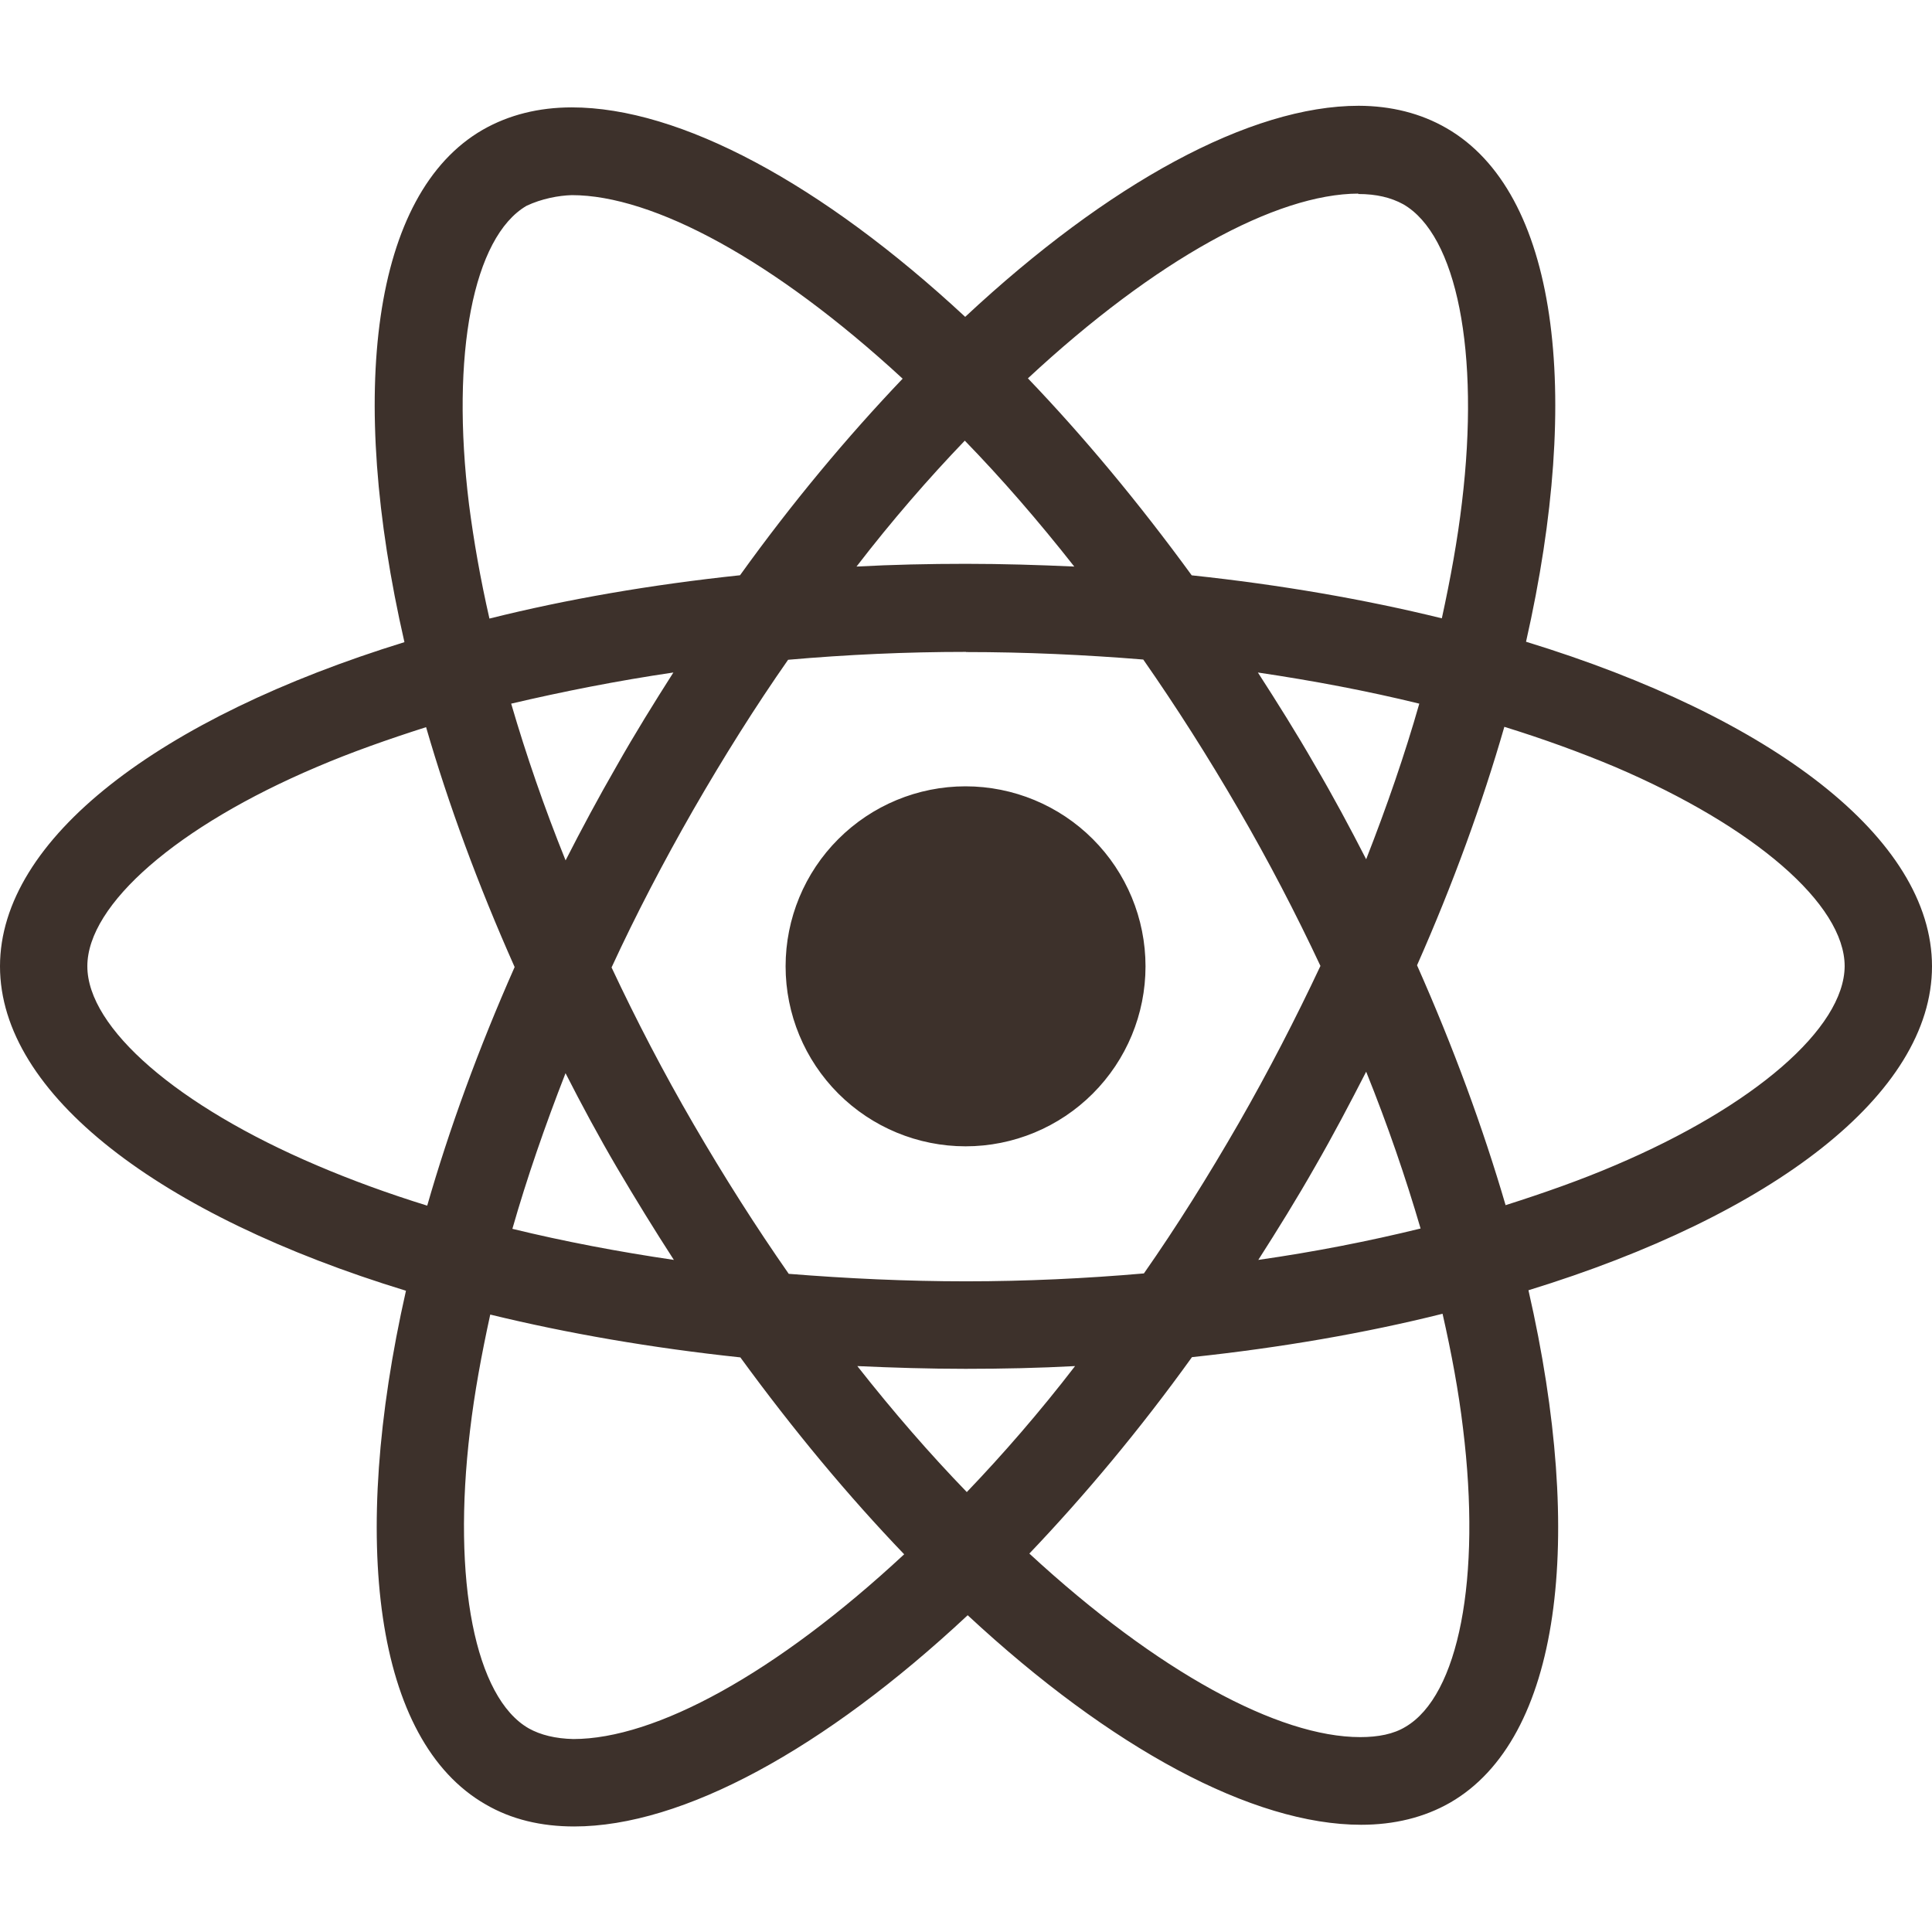
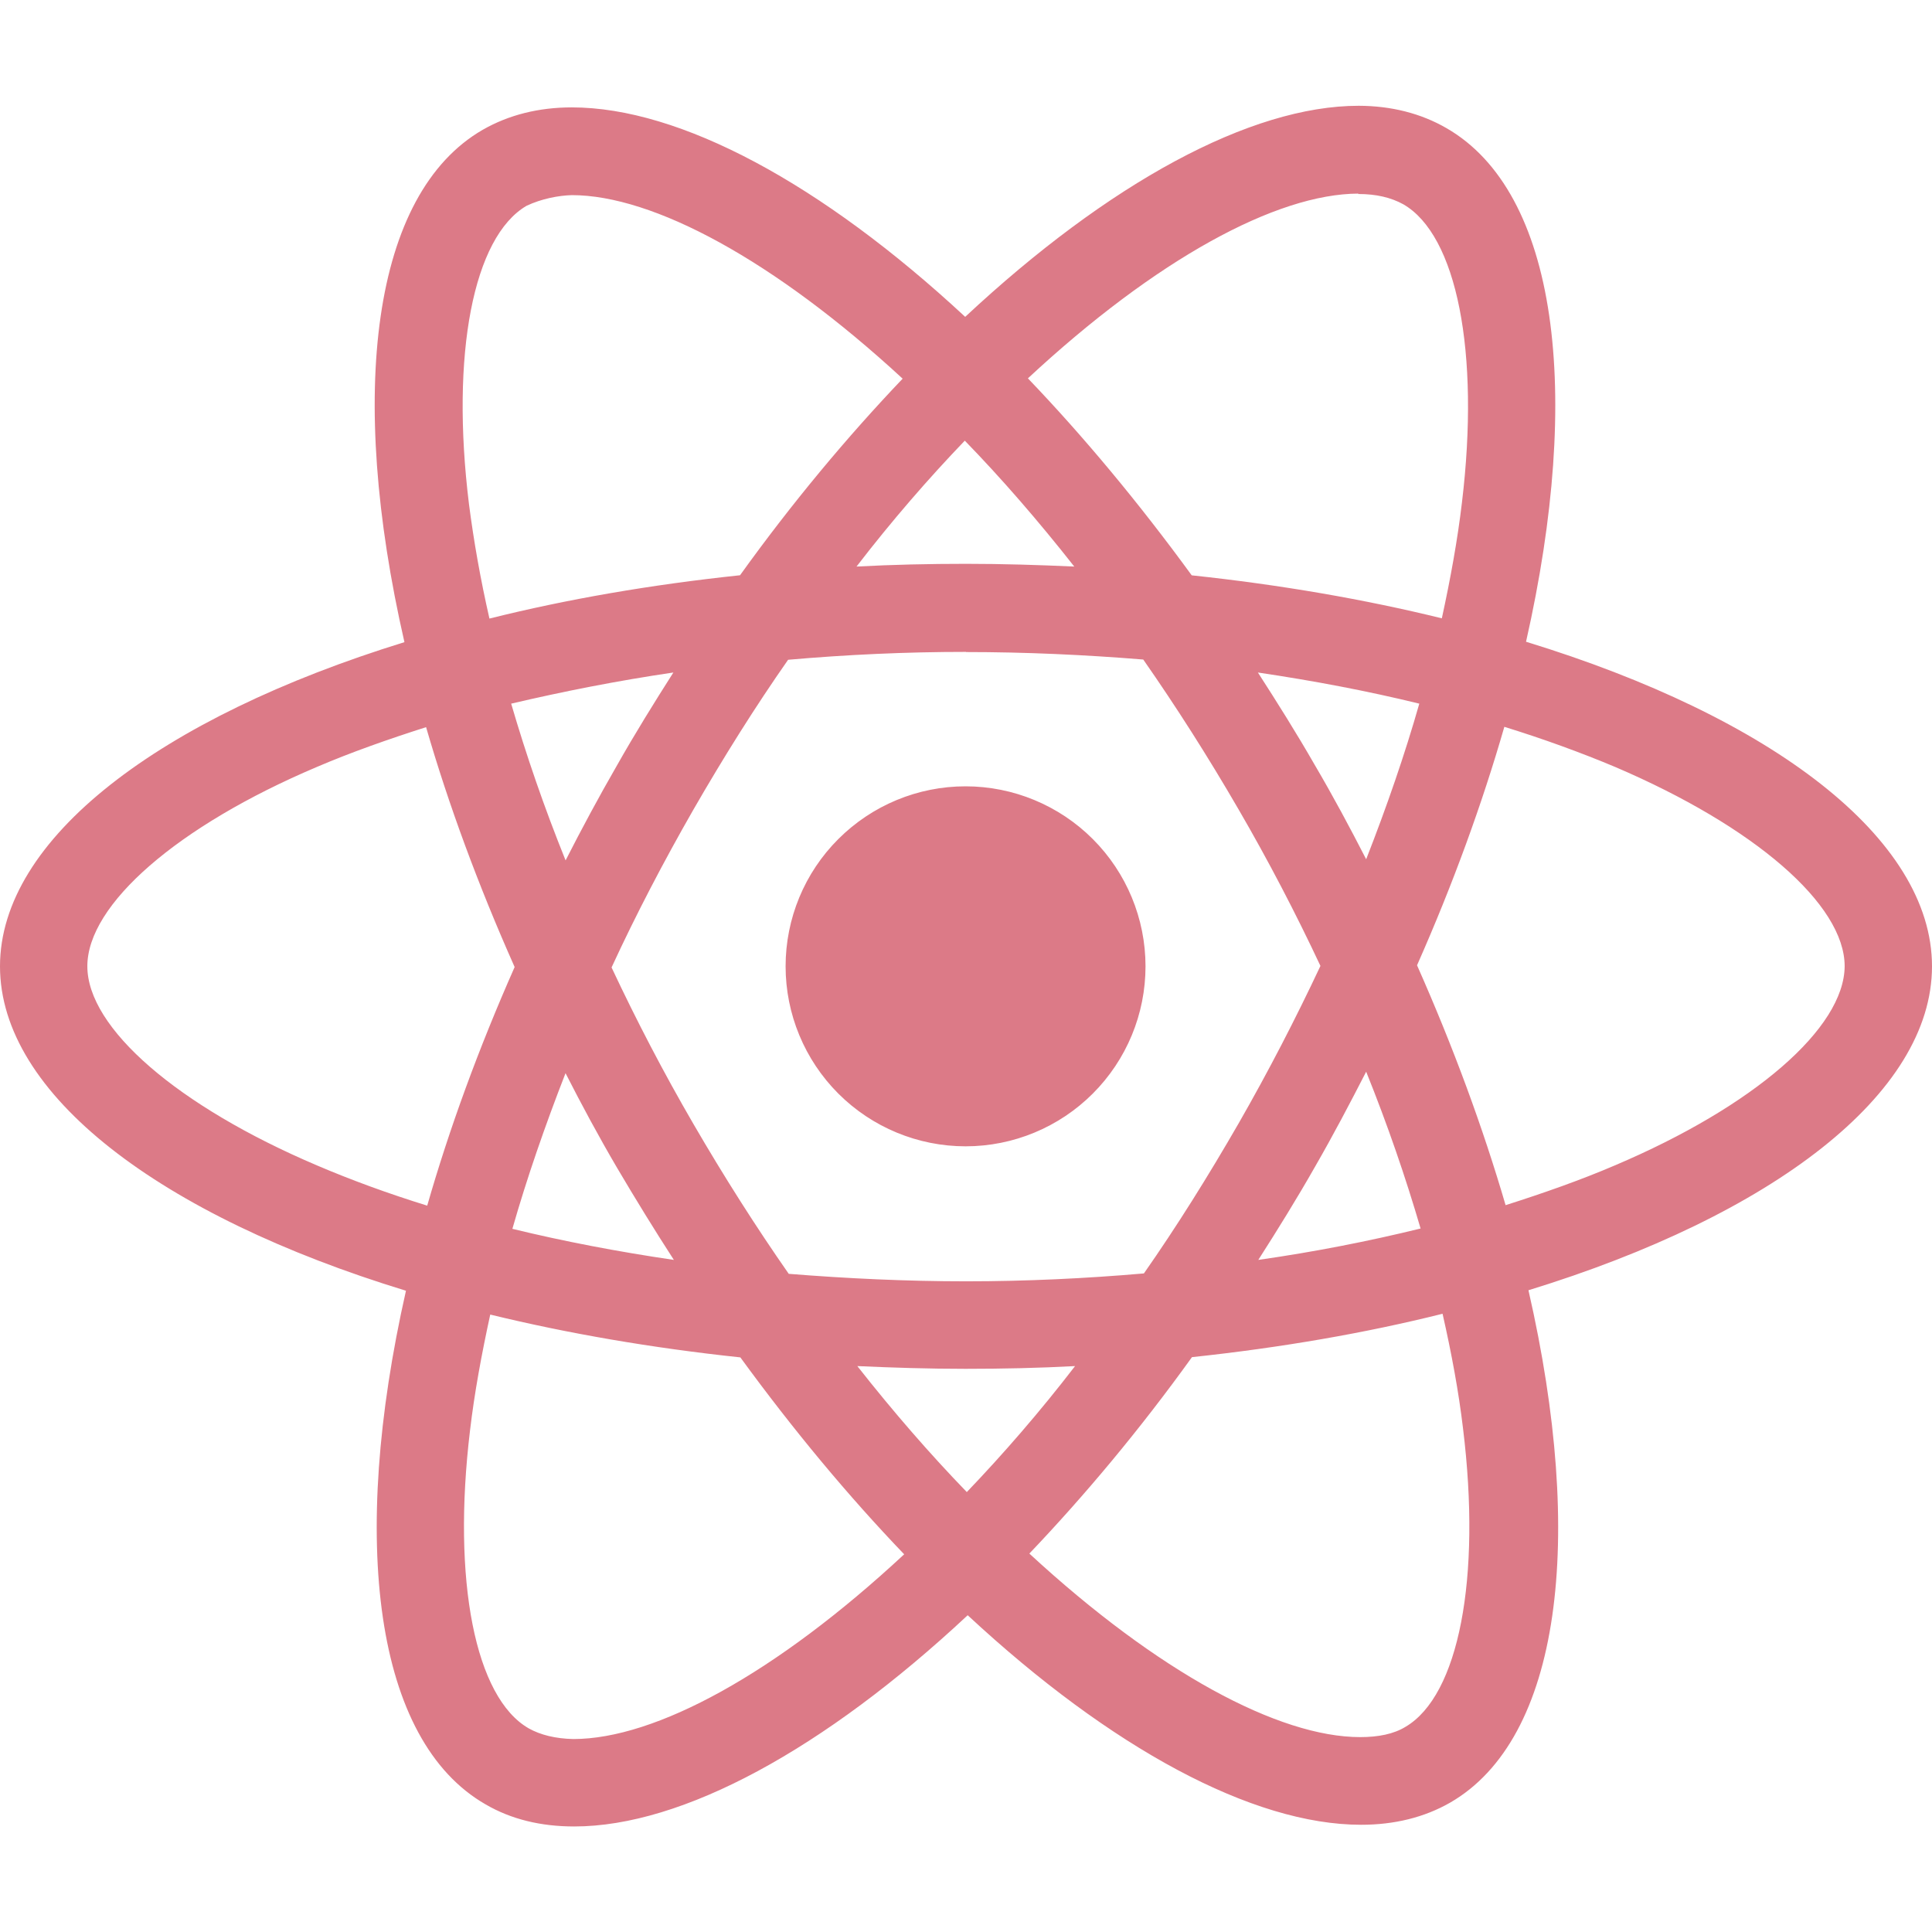
<svg xmlns="http://www.w3.org/2000/svg" width="24" height="24" viewBox="0 0 24 24" fill="none">
-   <path d="M14.23 12.004C14.23 12.597 13.995 13.165 13.575 13.585C13.156 14.004 12.588 14.24 11.995 14.24C11.402 14.24 10.833 14.004 10.414 13.585C9.995 13.166 9.759 12.597 9.759 12.004C9.759 11.411 9.994 10.842 10.414 10.423C10.833 10.004 11.401 9.768 11.994 9.768C12.587 9.768 13.156 10.004 13.575 10.423C13.994 10.842 14.23 11.411 14.23 12.004ZM16.878 1.314C15.532 1.314 13.771 2.274 11.99 3.936C10.21 2.283 8.448 1.334 7.103 1.334C6.693 1.334 6.32 1.427 5.997 1.612C4.622 2.405 4.314 4.876 5.024 7.977C1.98 8.917 0 10.42 0 12.004C0 13.594 1.99 15.101 5.043 16.034C4.339 19.147 4.653 21.622 6.031 22.414C6.351 22.601 6.721 22.689 7.133 22.689C8.478 22.689 10.24 21.729 12.021 20.065C13.801 21.719 15.563 22.668 16.908 22.668C17.318 22.668 17.691 22.578 18.014 22.393C19.388 21.601 19.697 19.13 18.987 16.028C22.02 15.096 24 13.59 24 12.004C24 10.414 22.01 8.907 18.957 7.972C19.661 4.862 19.347 2.385 17.969 1.592C17.651 1.408 17.282 1.315 16.878 1.314ZM16.873 2.404V2.41C17.098 2.41 17.279 2.454 17.431 2.537C18.097 2.919 18.386 4.372 18.161 6.241C18.107 6.701 18.019 7.186 17.911 7.681C16.951 7.445 15.905 7.264 14.804 7.147C14.144 6.242 13.459 5.42 12.769 4.7C14.361 3.22 15.856 2.408 16.874 2.405L16.873 2.404ZM7.103 2.424C8.115 2.424 9.617 3.232 11.213 4.704C10.527 5.424 9.843 6.241 9.193 7.146C8.086 7.263 7.039 7.444 6.08 7.684C5.968 7.194 5.885 6.72 5.826 6.264C5.596 4.396 5.88 2.944 6.54 2.557C6.73 2.467 6.94 2.429 7.103 2.424ZM11.985 5.474C12.44 5.942 12.895 6.466 13.345 7.038C12.905 7.018 12.455 7.004 12 7.004C11.54 7.004 11.085 7.014 10.64 7.038C11.08 6.466 11.535 5.943 11.985 5.474ZM12 8.1C12.74 8.1 13.477 8.134 14.202 8.193C14.608 8.775 15.004 9.396 15.385 10.053C15.757 10.693 16.095 11.343 16.403 11.999C16.095 12.654 15.757 13.309 15.39 13.949C15.01 14.609 14.617 15.237 14.21 15.819C13.482 15.882 12.744 15.917 12 15.917C11.26 15.917 10.523 15.882 9.798 15.824C9.392 15.242 8.996 14.62 8.615 13.964C8.243 13.324 7.905 12.674 7.597 12.018C7.9 11.361 8.243 10.705 8.61 10.064C8.99 9.404 9.383 8.778 9.79 8.196C10.518 8.132 11.256 8.098 12 8.098V8.1ZM8.365 8.354C8.125 8.731 7.885 9.117 7.661 9.514C7.436 9.904 7.226 10.296 7.026 10.688C6.761 10.032 6.536 9.378 6.35 8.741C6.99 8.591 7.665 8.457 8.365 8.354ZM15.625 8.354C16.32 8.457 16.99 8.584 17.631 8.741C17.451 9.373 17.226 10.023 16.971 10.674C16.771 10.284 16.561 9.891 16.331 9.5C16.106 9.108 15.866 8.726 15.626 8.354H15.625ZM18.688 9.029C19.172 9.179 19.632 9.346 20.063 9.527C21.795 10.267 22.915 11.235 22.915 12.003C22.91 12.771 21.79 13.743 20.058 14.478C19.638 14.658 19.178 14.82 18.703 14.971C18.423 14.013 18.057 13.015 17.603 11.991C18.053 10.974 18.413 9.981 18.688 9.027V9.029ZM5.293 9.033C5.571 9.993 5.938 10.99 6.393 12.013C5.943 13.03 5.581 14.023 5.307 14.977C4.823 14.827 4.363 14.659 3.937 14.477C2.205 13.74 1.085 12.771 1.085 12.003C1.085 11.235 2.205 10.261 3.937 9.527C4.357 9.347 4.817 9.185 5.293 9.033ZM16.971 13.313C17.236 13.97 17.461 14.625 17.647 15.261C17.007 15.418 16.331 15.551 15.631 15.651C15.871 15.276 16.111 14.889 16.336 14.493C16.561 14.103 16.77 13.705 16.971 13.313ZM7.026 13.333C7.226 13.725 7.436 14.116 7.666 14.508C7.896 14.898 8.131 15.28 8.371 15.651C7.676 15.549 7.006 15.421 6.365 15.265C6.545 14.635 6.771 13.983 7.025 13.332L7.026 13.333ZM17.92 16.32C18.032 16.813 18.12 17.288 18.174 17.743C18.404 19.611 18.12 21.063 17.46 21.451C17.313 21.541 17.122 21.579 16.897 21.579C15.885 21.579 14.383 20.772 12.787 19.299C13.473 18.579 14.157 17.763 14.807 16.859C15.914 16.741 16.961 16.56 17.92 16.32ZM6.09 16.33C7.05 16.564 8.096 16.745 9.197 16.862C9.857 17.767 10.542 18.589 11.232 19.308C9.637 20.791 8.14 21.603 7.122 21.603C6.902 21.598 6.716 21.553 6.569 21.471C5.903 21.091 5.614 19.637 5.839 17.768C5.893 17.308 5.982 16.824 6.09 16.33ZM10.65 16.97C11.09 16.99 11.54 17.004 11.995 17.004C12.455 17.004 12.91 16.994 13.355 16.97C12.915 17.542 12.46 18.065 12.01 18.535C11.555 18.065 11.1 17.542 10.65 16.97Z" fill="#3D312B" />
+   <path d="M14.23 12.004C14.23 12.597 13.995 13.165 13.575 13.585C13.156 14.004 12.588 14.24 11.995 14.24C11.402 14.24 10.833 14.004 10.414 13.585C9.995 13.166 9.759 12.597 9.759 12.004C9.759 11.411 9.994 10.842 10.414 10.423C10.833 10.004 11.401 9.768 11.994 9.768C12.587 9.768 13.156 10.004 13.575 10.423C13.994 10.842 14.23 11.411 14.23 12.004ZM16.878 1.314C15.532 1.314 13.771 2.274 11.99 3.936C10.21 2.283 8.448 1.334 7.103 1.334C6.693 1.334 6.32 1.427 5.997 1.612C4.622 2.405 4.314 4.876 5.024 7.977C1.98 8.917 0 10.42 0 12.004C0 13.594 1.99 15.101 5.043 16.034C4.339 19.147 4.653 21.622 6.031 22.414C6.351 22.601 6.721 22.689 7.133 22.689C8.478 22.689 10.24 21.729 12.021 20.065C13.801 21.719 15.563 22.668 16.908 22.668C17.318 22.668 17.691 22.578 18.014 22.393C19.388 21.601 19.697 19.13 18.987 16.028C22.02 15.096 24 13.59 24 12.004C24 10.414 22.01 8.907 18.957 7.972C19.661 4.862 19.347 2.385 17.969 1.592C17.651 1.408 17.282 1.315 16.878 1.314ZM16.873 2.404V2.41C17.098 2.41 17.279 2.454 17.431 2.537C18.097 2.919 18.386 4.372 18.161 6.241C18.107 6.701 18.019 7.186 17.911 7.681C16.951 7.445 15.905 7.264 14.804 7.147C14.144 6.242 13.459 5.42 12.769 4.7C14.361 3.22 15.856 2.408 16.874 2.405L16.873 2.404ZM7.103 2.424C8.115 2.424 9.617 3.232 11.213 4.704C10.527 5.424 9.843 6.241 9.193 7.146C8.086 7.263 7.039 7.444 6.08 7.684C5.968 7.194 5.885 6.72 5.826 6.264C5.596 4.396 5.88 2.944 6.54 2.557C6.73 2.467 6.94 2.429 7.103 2.424ZM11.985 5.474C12.44 5.942 12.895 6.466 13.345 7.038C12.905 7.018 12.455 7.004 12 7.004C11.54 7.004 11.085 7.014 10.64 7.038C11.08 6.466 11.535 5.943 11.985 5.474ZM12 8.1C12.74 8.1 13.477 8.134 14.202 8.193C14.608 8.775 15.004 9.396 15.385 10.053C15.757 10.693 16.095 11.343 16.403 11.999C16.095 12.654 15.757 13.309 15.39 13.949C15.01 14.609 14.617 15.237 14.21 15.819C13.482 15.882 12.744 15.917 12 15.917C11.26 15.917 10.523 15.882 9.798 15.824C9.392 15.242 8.996 14.62 8.615 13.964C8.243 13.324 7.905 12.674 7.597 12.018C7.9 11.361 8.243 10.705 8.61 10.064C8.99 9.404 9.383 8.778 9.79 8.196C10.518 8.132 11.256 8.098 12 8.098V8.1ZM8.365 8.354C8.125 8.731 7.885 9.117 7.661 9.514C7.436 9.904 7.226 10.296 7.026 10.688C6.761 10.032 6.536 9.378 6.35 8.741C6.99 8.591 7.665 8.457 8.365 8.354ZM15.625 8.354C16.32 8.457 16.99 8.584 17.631 8.741C17.451 9.373 17.226 10.023 16.971 10.674C16.771 10.284 16.561 9.891 16.331 9.5C16.106 9.108 15.866 8.726 15.626 8.354H15.625ZM18.688 9.029C19.172 9.179 19.632 9.346 20.063 9.527C21.795 10.267 22.915 11.235 22.915 12.003C22.91 12.771 21.79 13.743 20.058 14.478C19.638 14.658 19.178 14.82 18.703 14.971C18.423 14.013 18.057 13.015 17.603 11.991C18.053 10.974 18.413 9.981 18.688 9.027V9.029ZM5.293 9.033C5.571 9.993 5.938 10.99 6.393 12.013C5.943 13.03 5.581 14.023 5.307 14.977C4.823 14.827 4.363 14.659 3.937 14.477C2.205 13.74 1.085 12.771 1.085 12.003C1.085 11.235 2.205 10.261 3.937 9.527C4.357 9.347 4.817 9.185 5.293 9.033ZM16.971 13.313C17.236 13.97 17.461 14.625 17.647 15.261C17.007 15.418 16.331 15.551 15.631 15.651C15.871 15.276 16.111 14.889 16.336 14.493C16.561 14.103 16.77 13.705 16.971 13.313ZM7.026 13.333C7.226 13.725 7.436 14.116 7.666 14.508C7.896 14.898 8.131 15.28 8.371 15.651C7.676 15.549 7.006 15.421 6.365 15.265C6.545 14.635 6.771 13.983 7.025 13.332L7.026 13.333ZM17.92 16.32C18.032 16.813 18.12 17.288 18.174 17.743C18.404 19.611 18.12 21.063 17.46 21.451C17.313 21.541 17.122 21.579 16.897 21.579C15.885 21.579 14.383 20.772 12.787 19.299C13.473 18.579 14.157 17.763 14.807 16.859C15.914 16.741 16.961 16.56 17.92 16.32ZM6.09 16.33C7.05 16.564 8.096 16.745 9.197 16.862C9.857 17.767 10.542 18.589 11.232 19.308C9.637 20.791 8.14 21.603 7.122 21.603C6.902 21.598 6.716 21.553 6.569 21.471C5.903 21.091 5.614 19.637 5.839 17.768C5.893 17.308 5.982 16.824 6.09 16.33ZM10.65 16.97C11.09 16.99 11.54 17.004 11.995 17.004C12.455 17.004 12.91 16.994 13.355 16.97C12.915 17.542 12.46 18.065 12.01 18.535C11.555 18.065 11.1 17.542 10.65 16.97Z" fill="#DC7A87" />
</svg>
